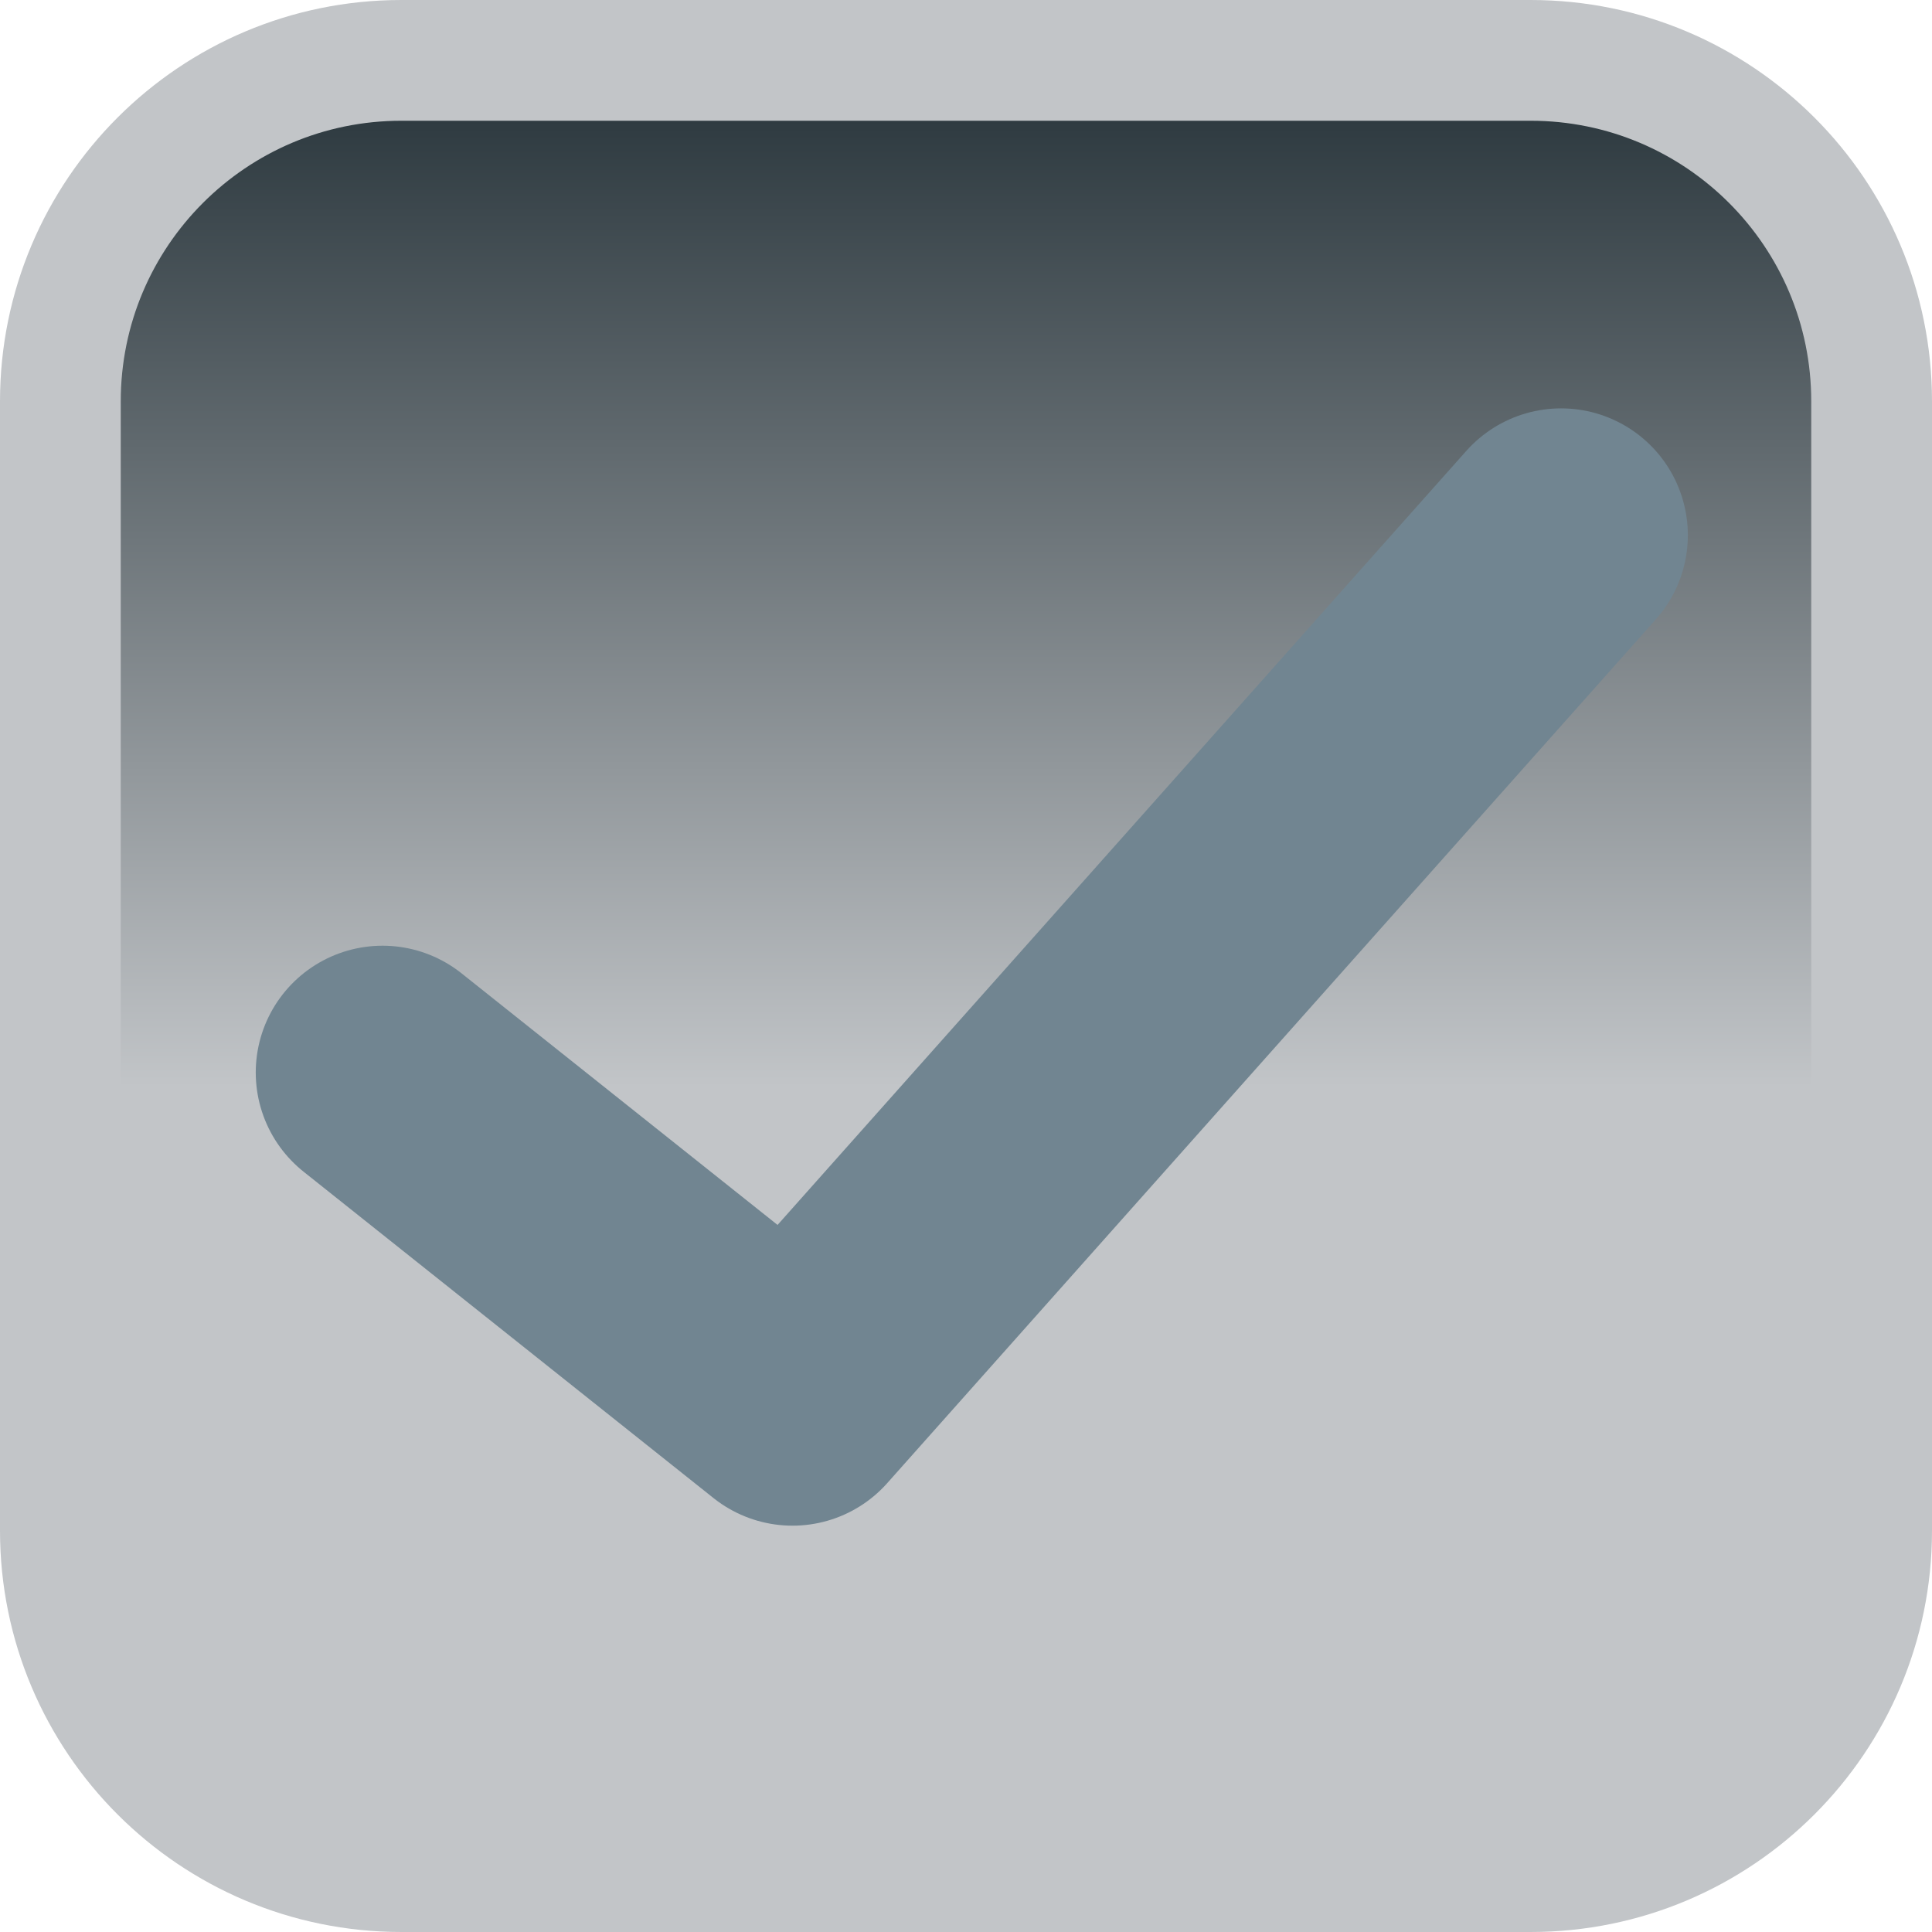
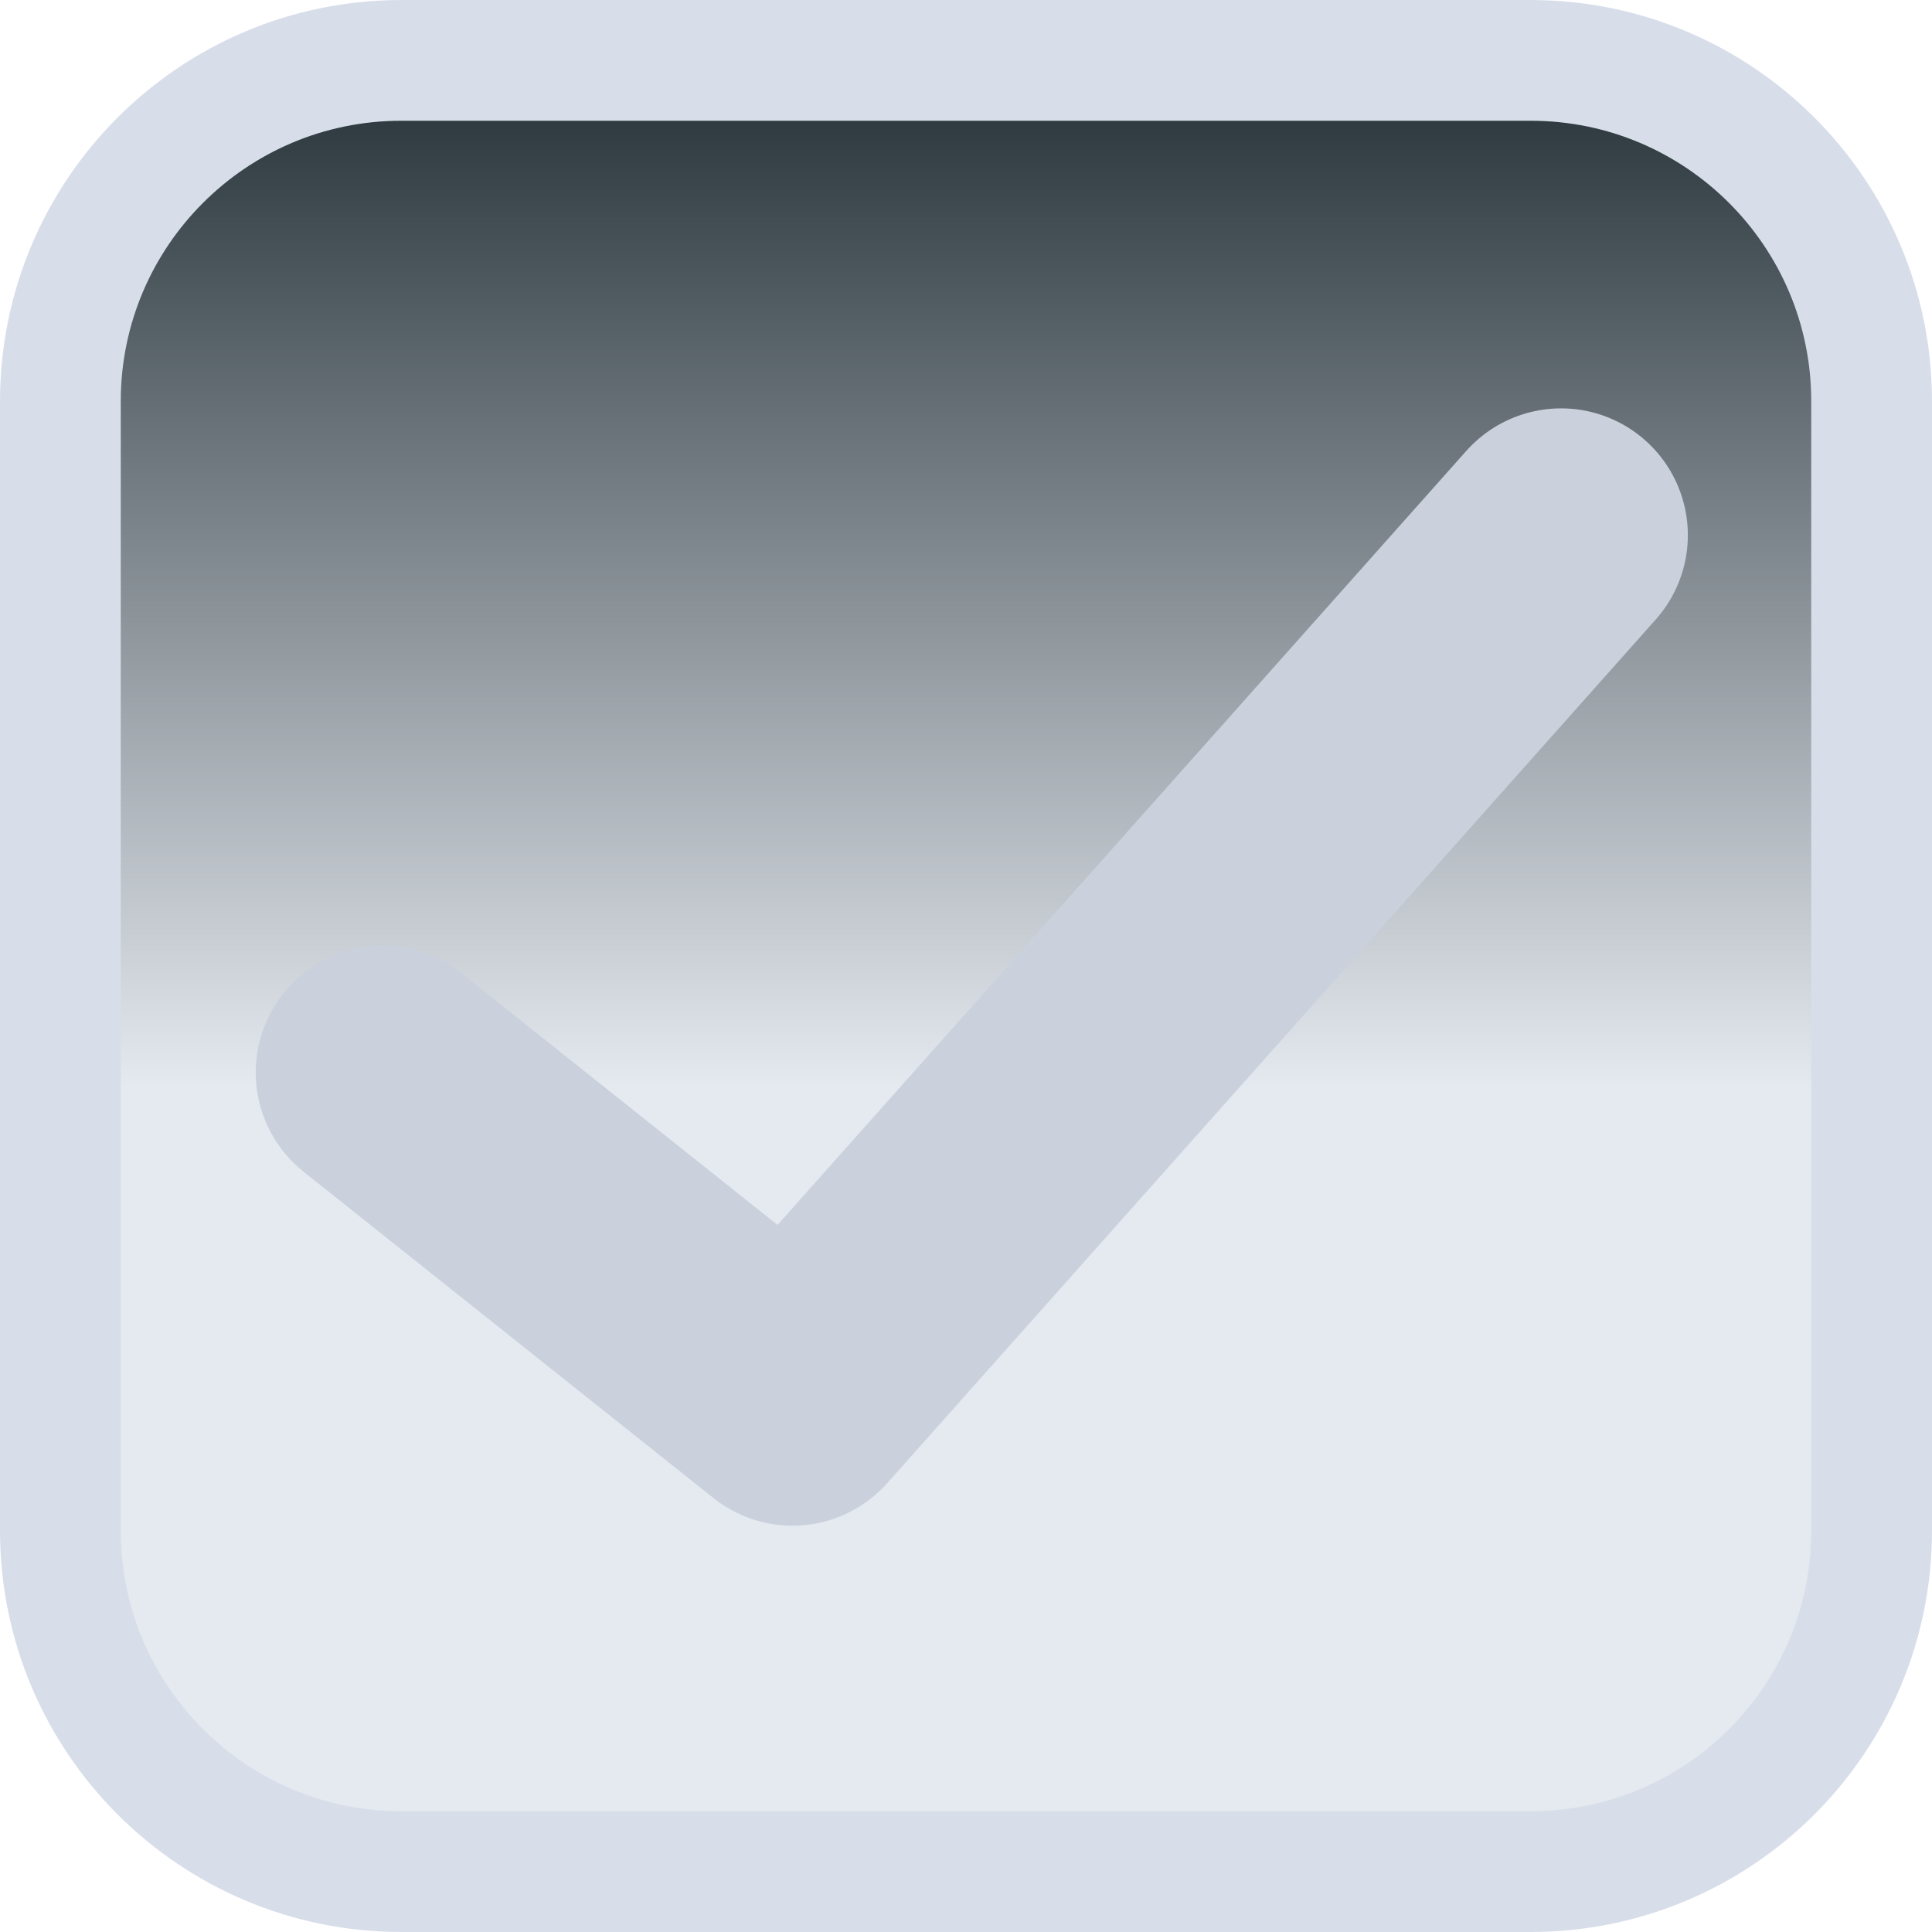
<svg xmlns="http://www.w3.org/2000/svg" xmlns:xlink="http://www.w3.org/1999/xlink" width="16" height="16" viewBox="0 0 16 16" id="svg2" version="1.1">
  <defs id="defs4">
    <linearGradient id="linearGradient4140">
-       <stop style="stop-color:#2F3B41;stop-opacity:1" offset="0" id="stop4142" />
-       <stop style="stop-color:#C2C5C8;stop-opacity:1" offset="1" id="stop4144" />
+       <stop style="stop-color:#2f3b41;stop-opacity:1" offset="0" id="stop4142" />
+       <stop style="stop-color:#e5e9f0;stop-opacity:1" offset="1" id="stop4144" />
    </linearGradient>
    <linearGradient xlink:href="#linearGradient4140" id="linearGradient4146" x1="8" y1="1037.362" x2="8" y2="1045.362" gradientUnits="userSpaceOnUse" />
  </defs>
  <g id="layer1" transform="translate(0,-1036.362)">
-     <rect style="fill:url(#linearGradient4146);fill-rule:evenodd;stroke:#C2C5C8;stroke-width:1;stroke-linecap:butt;stroke-linejoin:miter;stroke-miterlimit:4;stroke-dasharray:none;stroke-opacity:1;fill-opacity:1" id="rect3338" width="15" height="15" x="0.5" y="1036.862" rx="2.824" ry="2.824" />
-     <path style="fill:none;fill-rule:evenodd;stroke:#718591;stroke-width:2.1;stroke-linecap:round;stroke-linejoin:round;stroke-miterlimit:4;stroke-dasharray:none;stroke-opacity:1" d="m 3.168,1045.244 3.395,2.703 6.365,-7.153" id="path4148" />
+     <rect style="fill:url(#linearGradient4146);fill-rule:evenodd;stroke:#d8dee9;stroke-width:1;stroke-linecap:butt;stroke-linejoin:miter;stroke-miterlimit:4;stroke-dasharray:none;stroke-opacity:1;fill-opacity:1" id="rect3338" width="15" height="15" x="0.5" y="1036.862" rx="2.824" ry="2.824" />
+     <path style="fill:none;fill-rule:evenodd;stroke:#cad1dc;stroke-width:2.1;stroke-linecap:round;stroke-linejoin:round;stroke-miterlimit:4;stroke-dasharray:none;stroke-opacity:1" d="m 3.168,1045.244 3.395,2.703 6.365,-7.153" id="path4148" />
  </g>
</svg>
